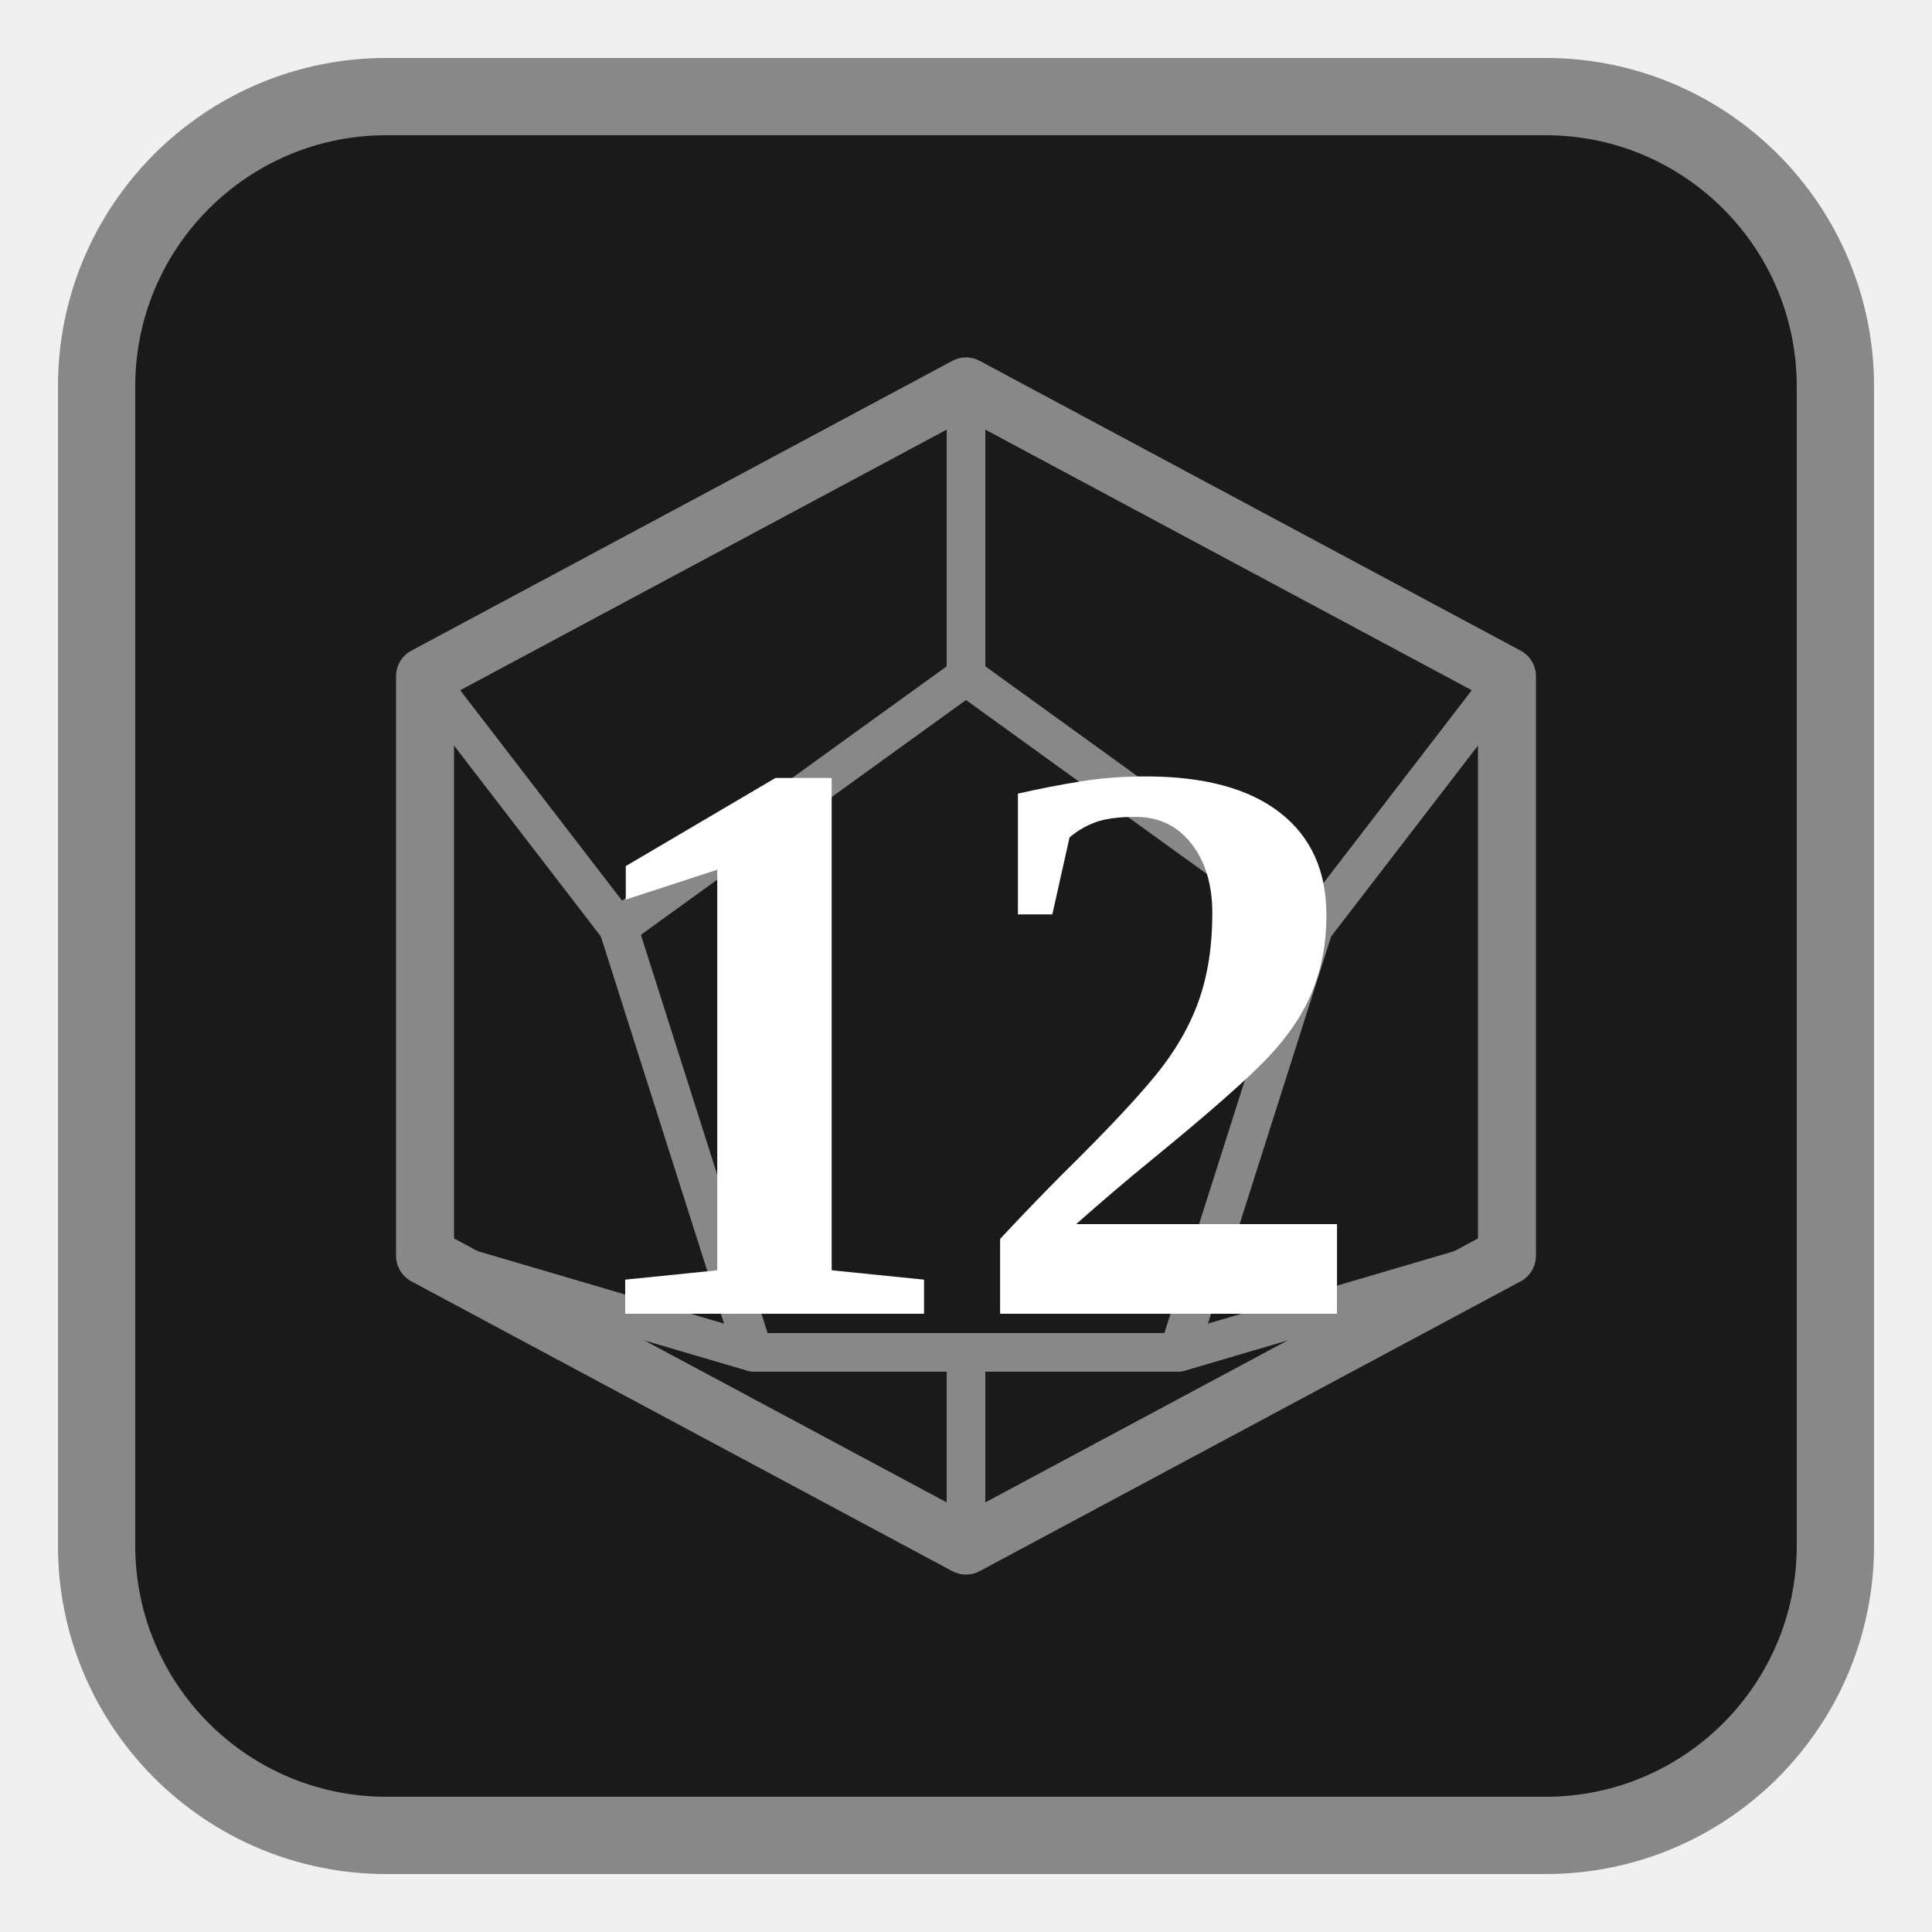
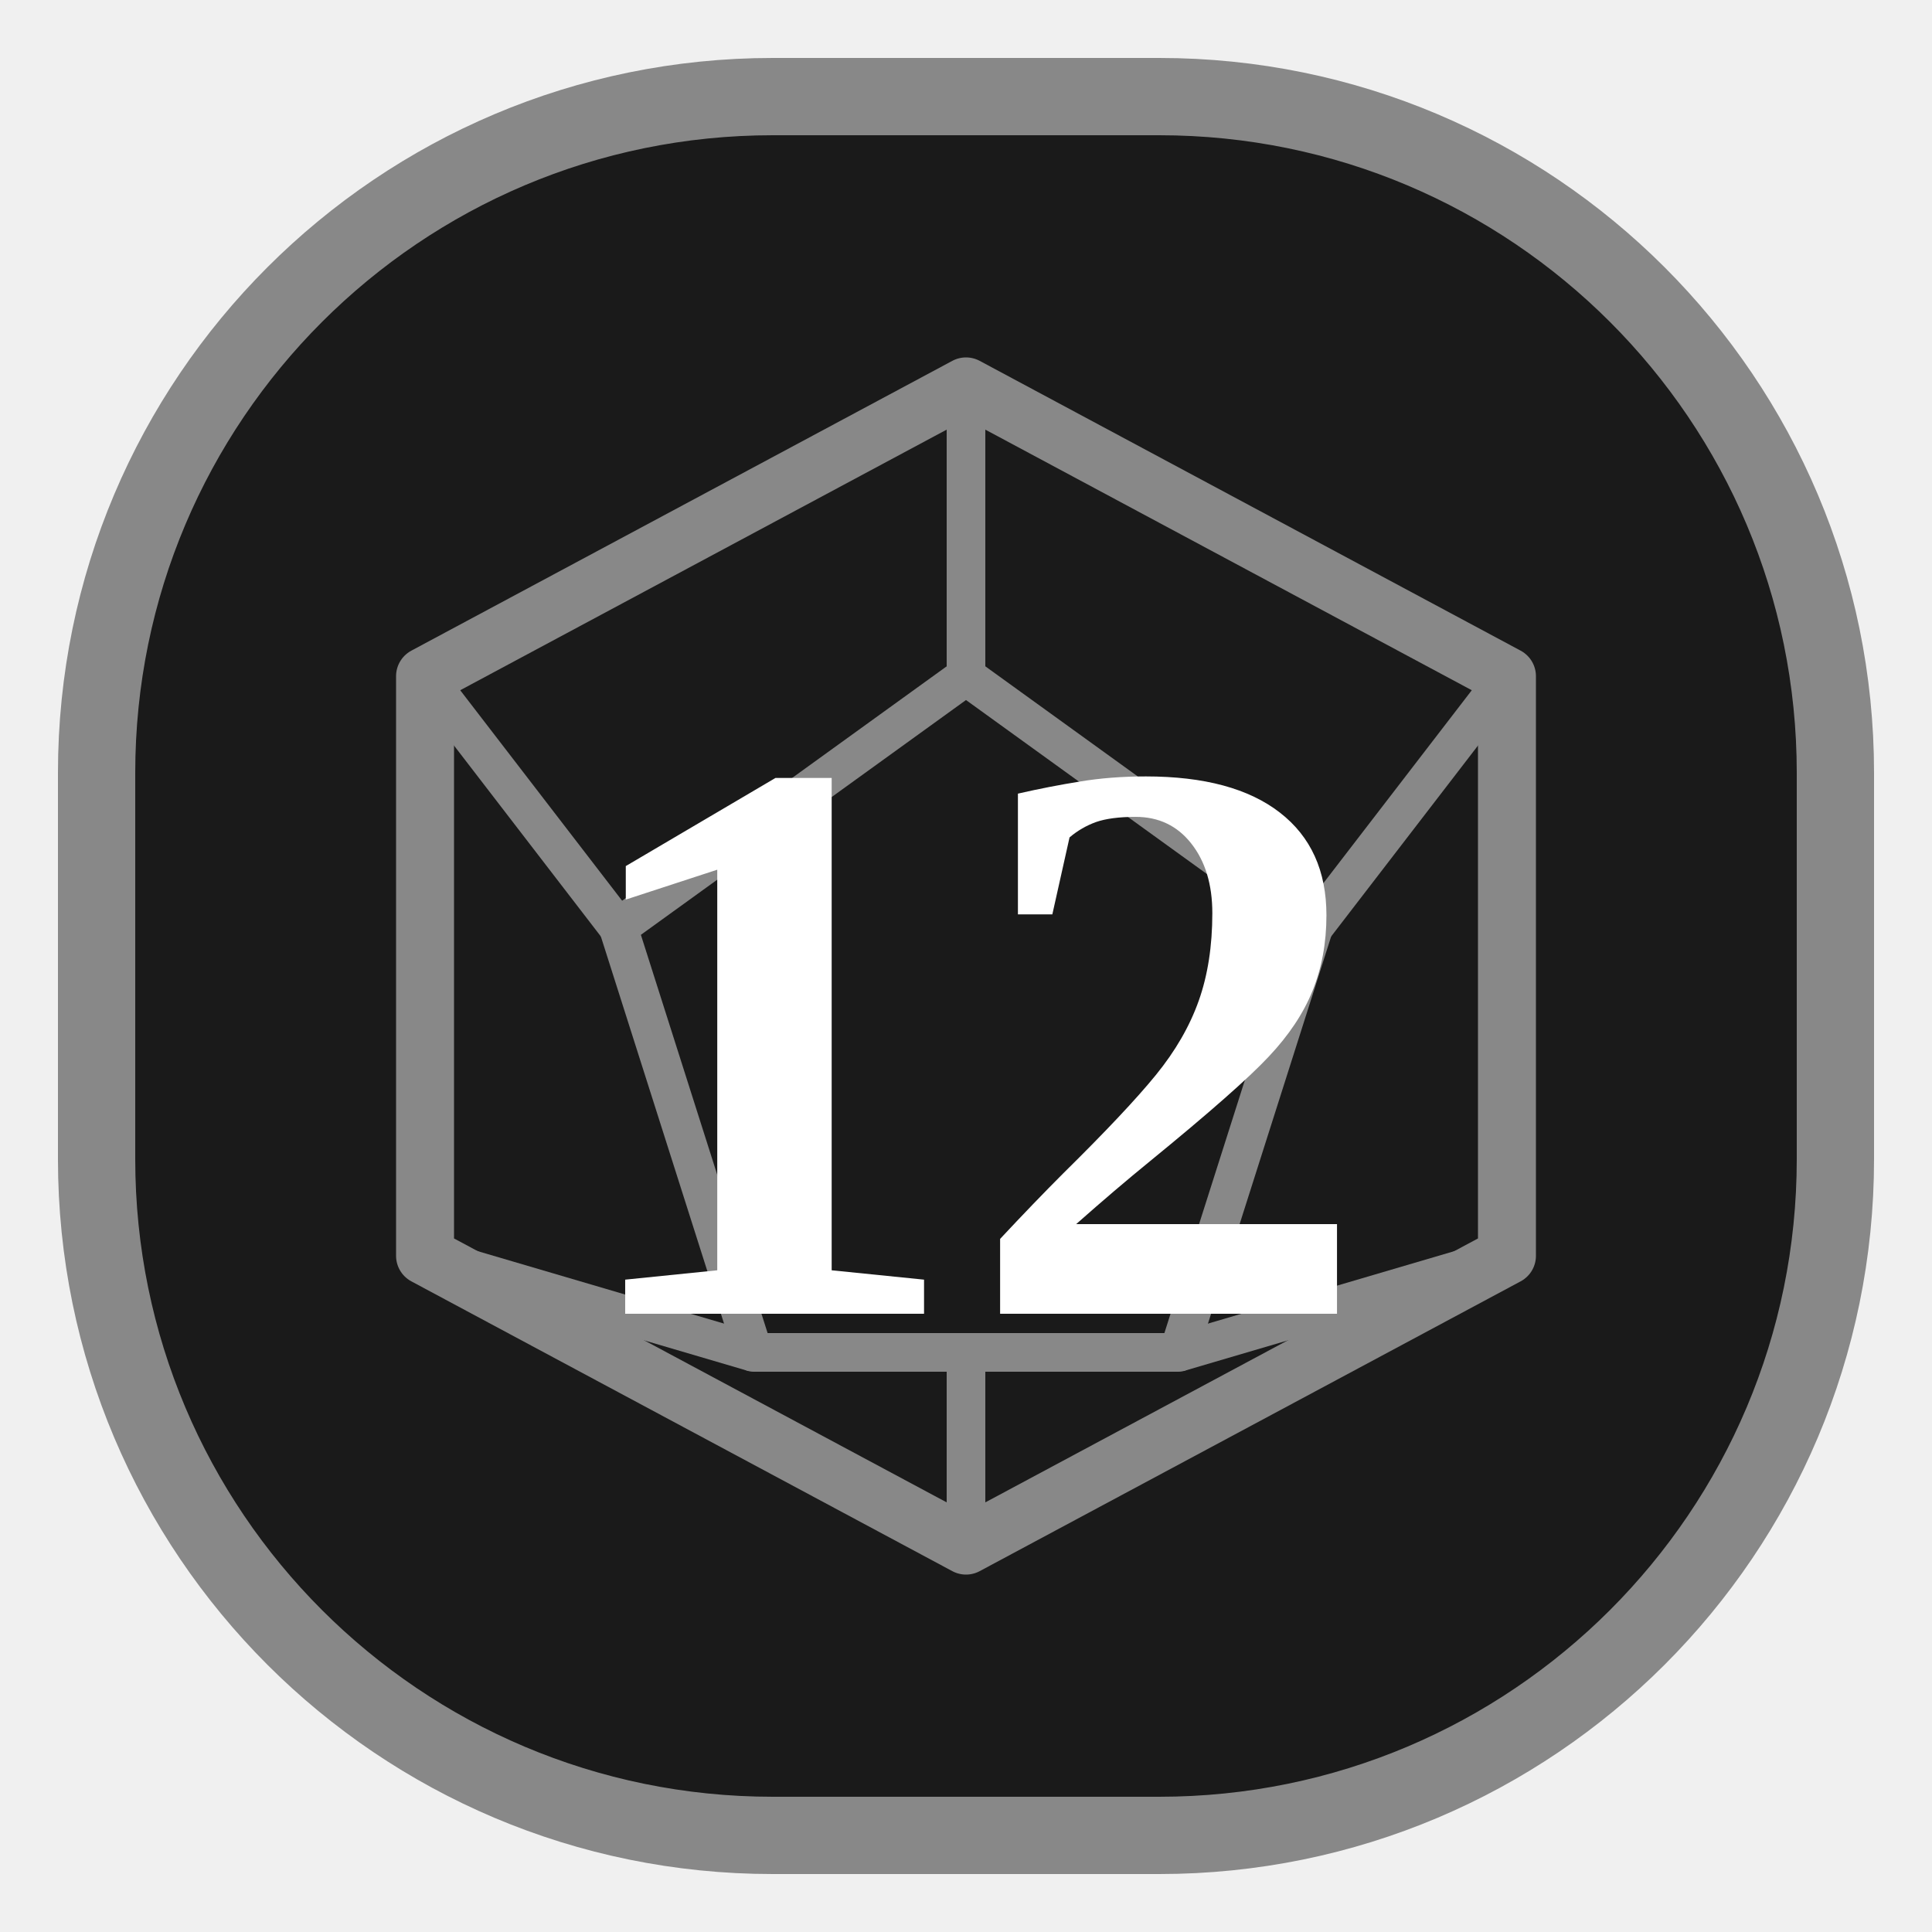
<svg xmlns="http://www.w3.org/2000/svg" width="100" height="100" viewBox="0 0 100 100">
-   <rect x="5" y="5" width="90" height="90" rx="15" fill="#1a1a1a" stroke="#888888" stroke-width="4" />
+   <rect x="5" y="5" width="90" height="90" rx="35" fill="#1a1a1a" stroke="#888888" stroke-width="4" />
  <path d="M50 20 L78 35 L78 65 L50 80 L22 65 L22 35 Z" fill="none" stroke="#888888" stroke-width="3" stroke-linejoin="round" />
  <path d="M50 35 L68 48 L61 70 L39 70 L32 48 Z" fill="none" stroke="#888888" stroke-width="2" stroke-linejoin="round" />
  <path d="M50 20 V35 M78 35 L68 48 M78 65 L61 70 M50 80 V70 M22 65 L39 70 M22 35 L32 48" fill="none" stroke="#888888" stroke-width="2" />
  <text x="50" y="68" font-size="42" font-weight="bold" text-anchor="middle" fill="white">12</text>
</svg>
